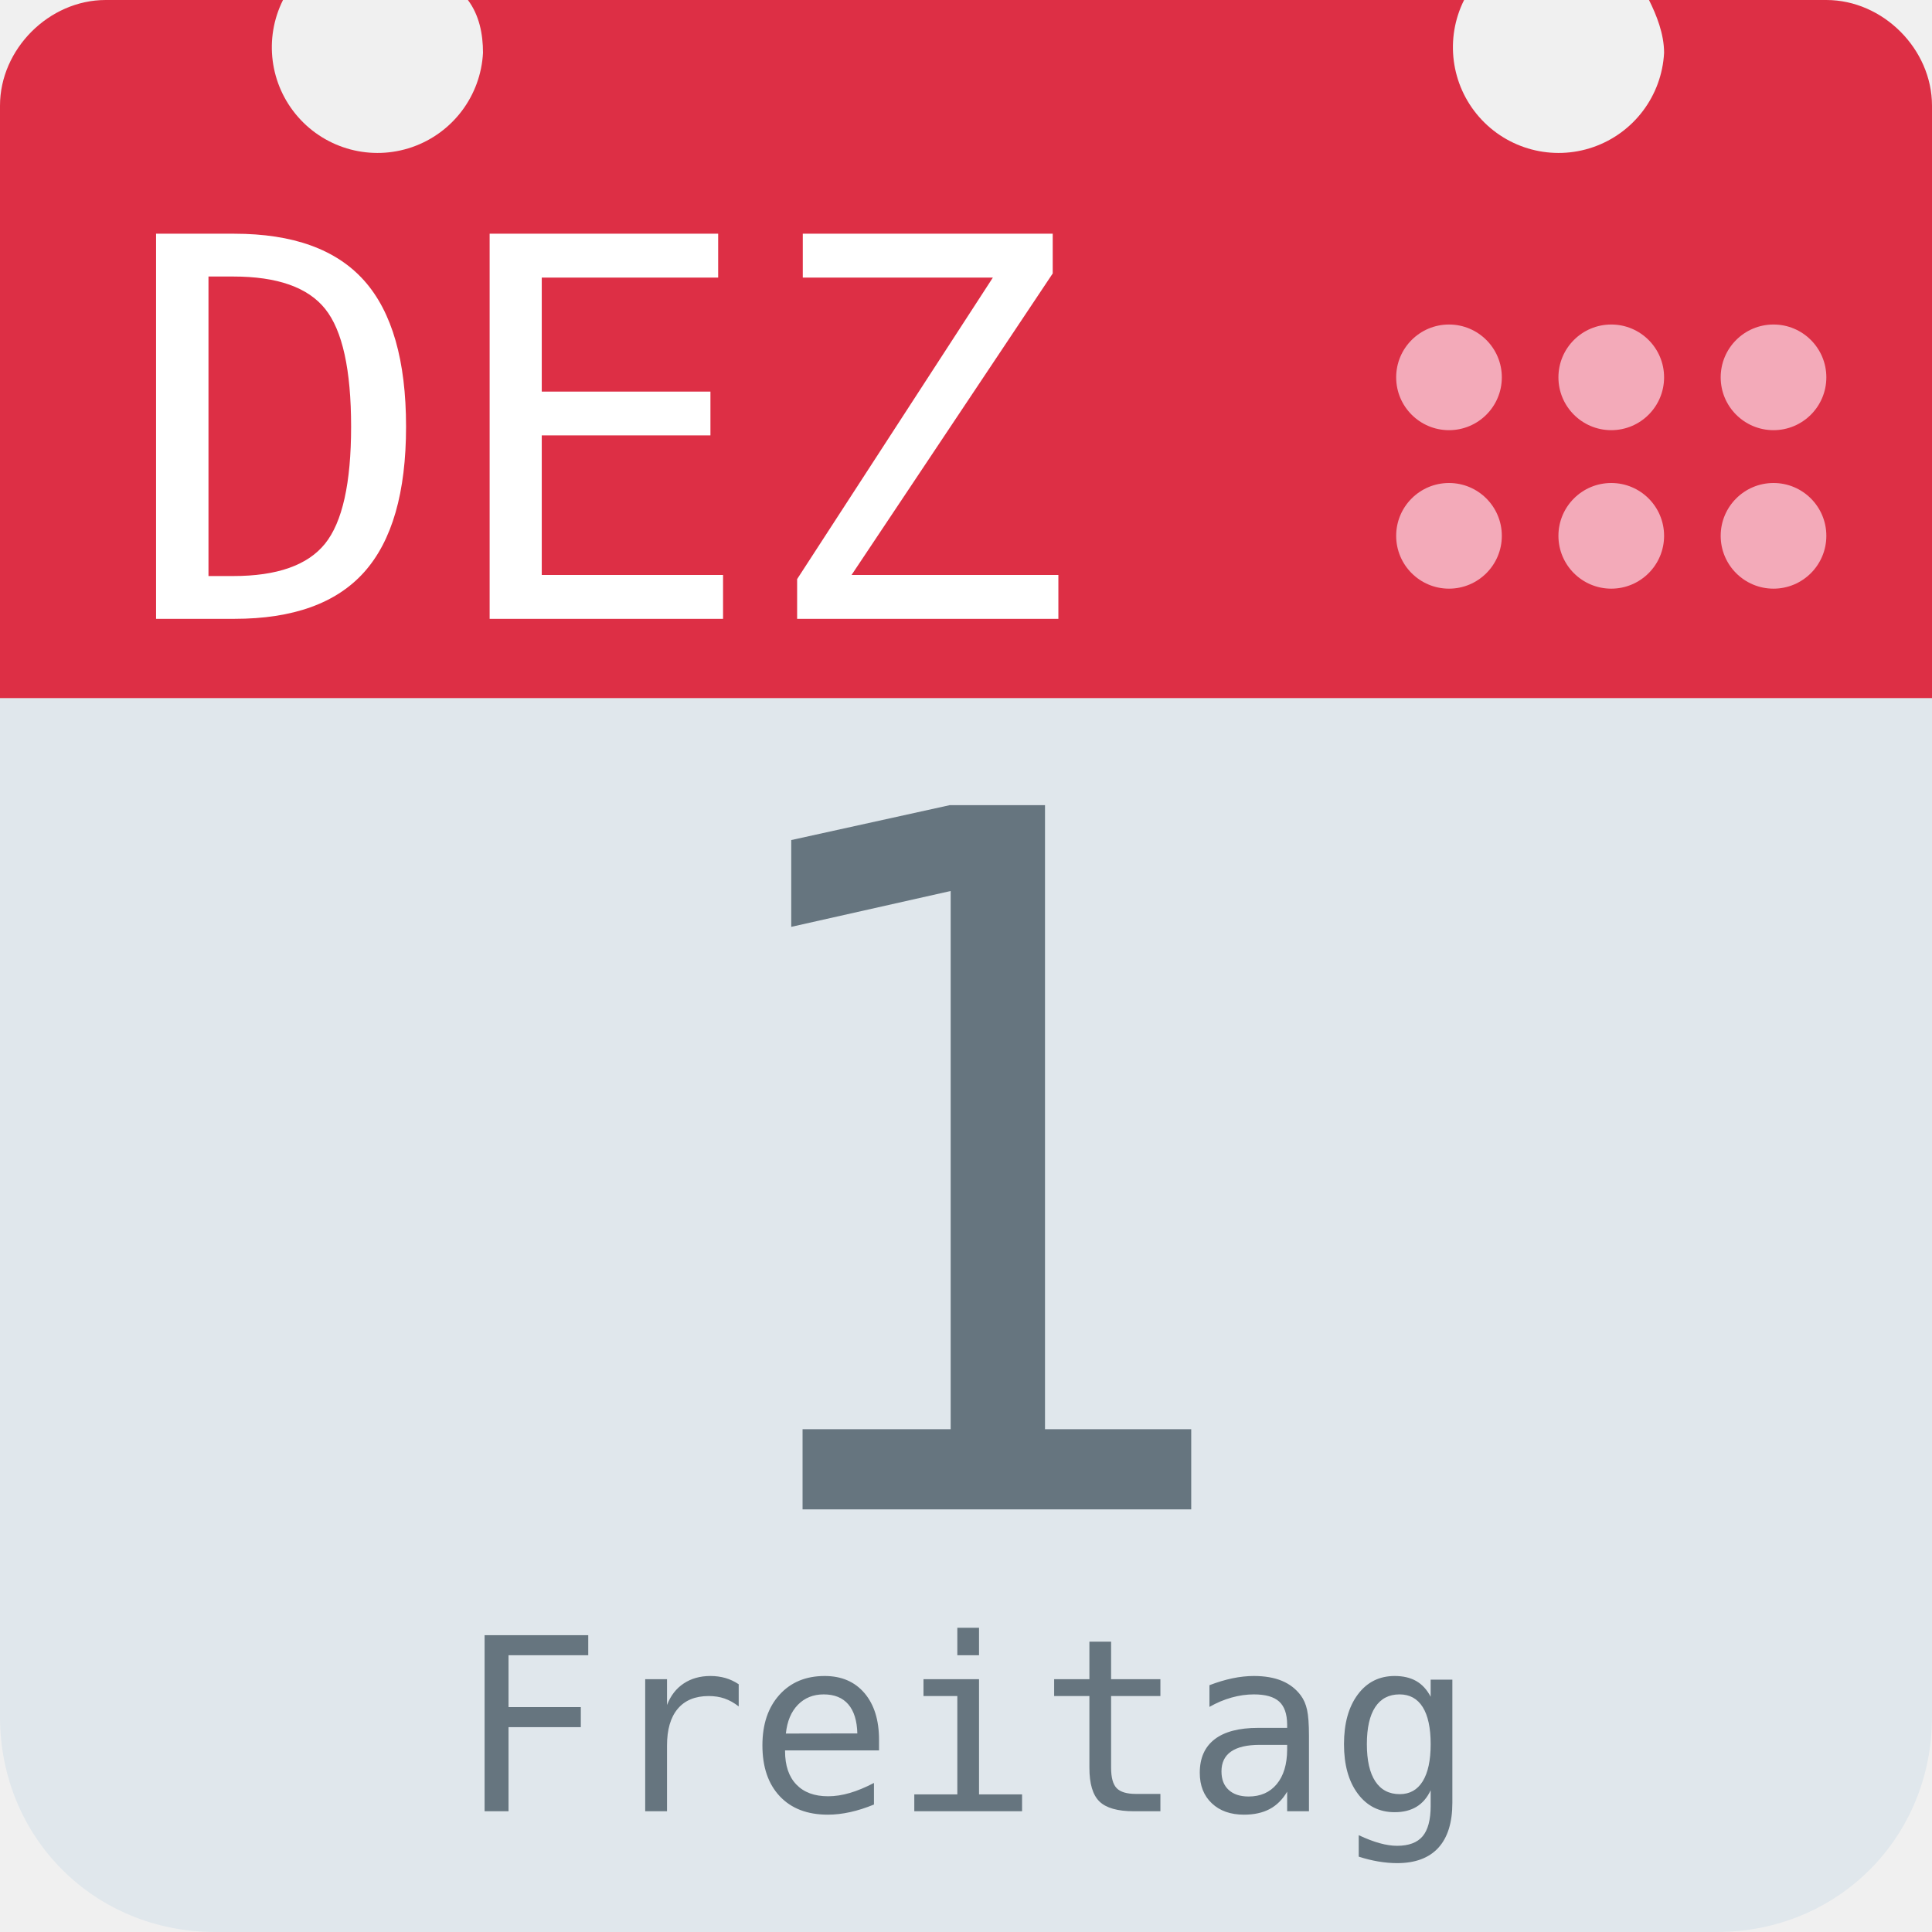
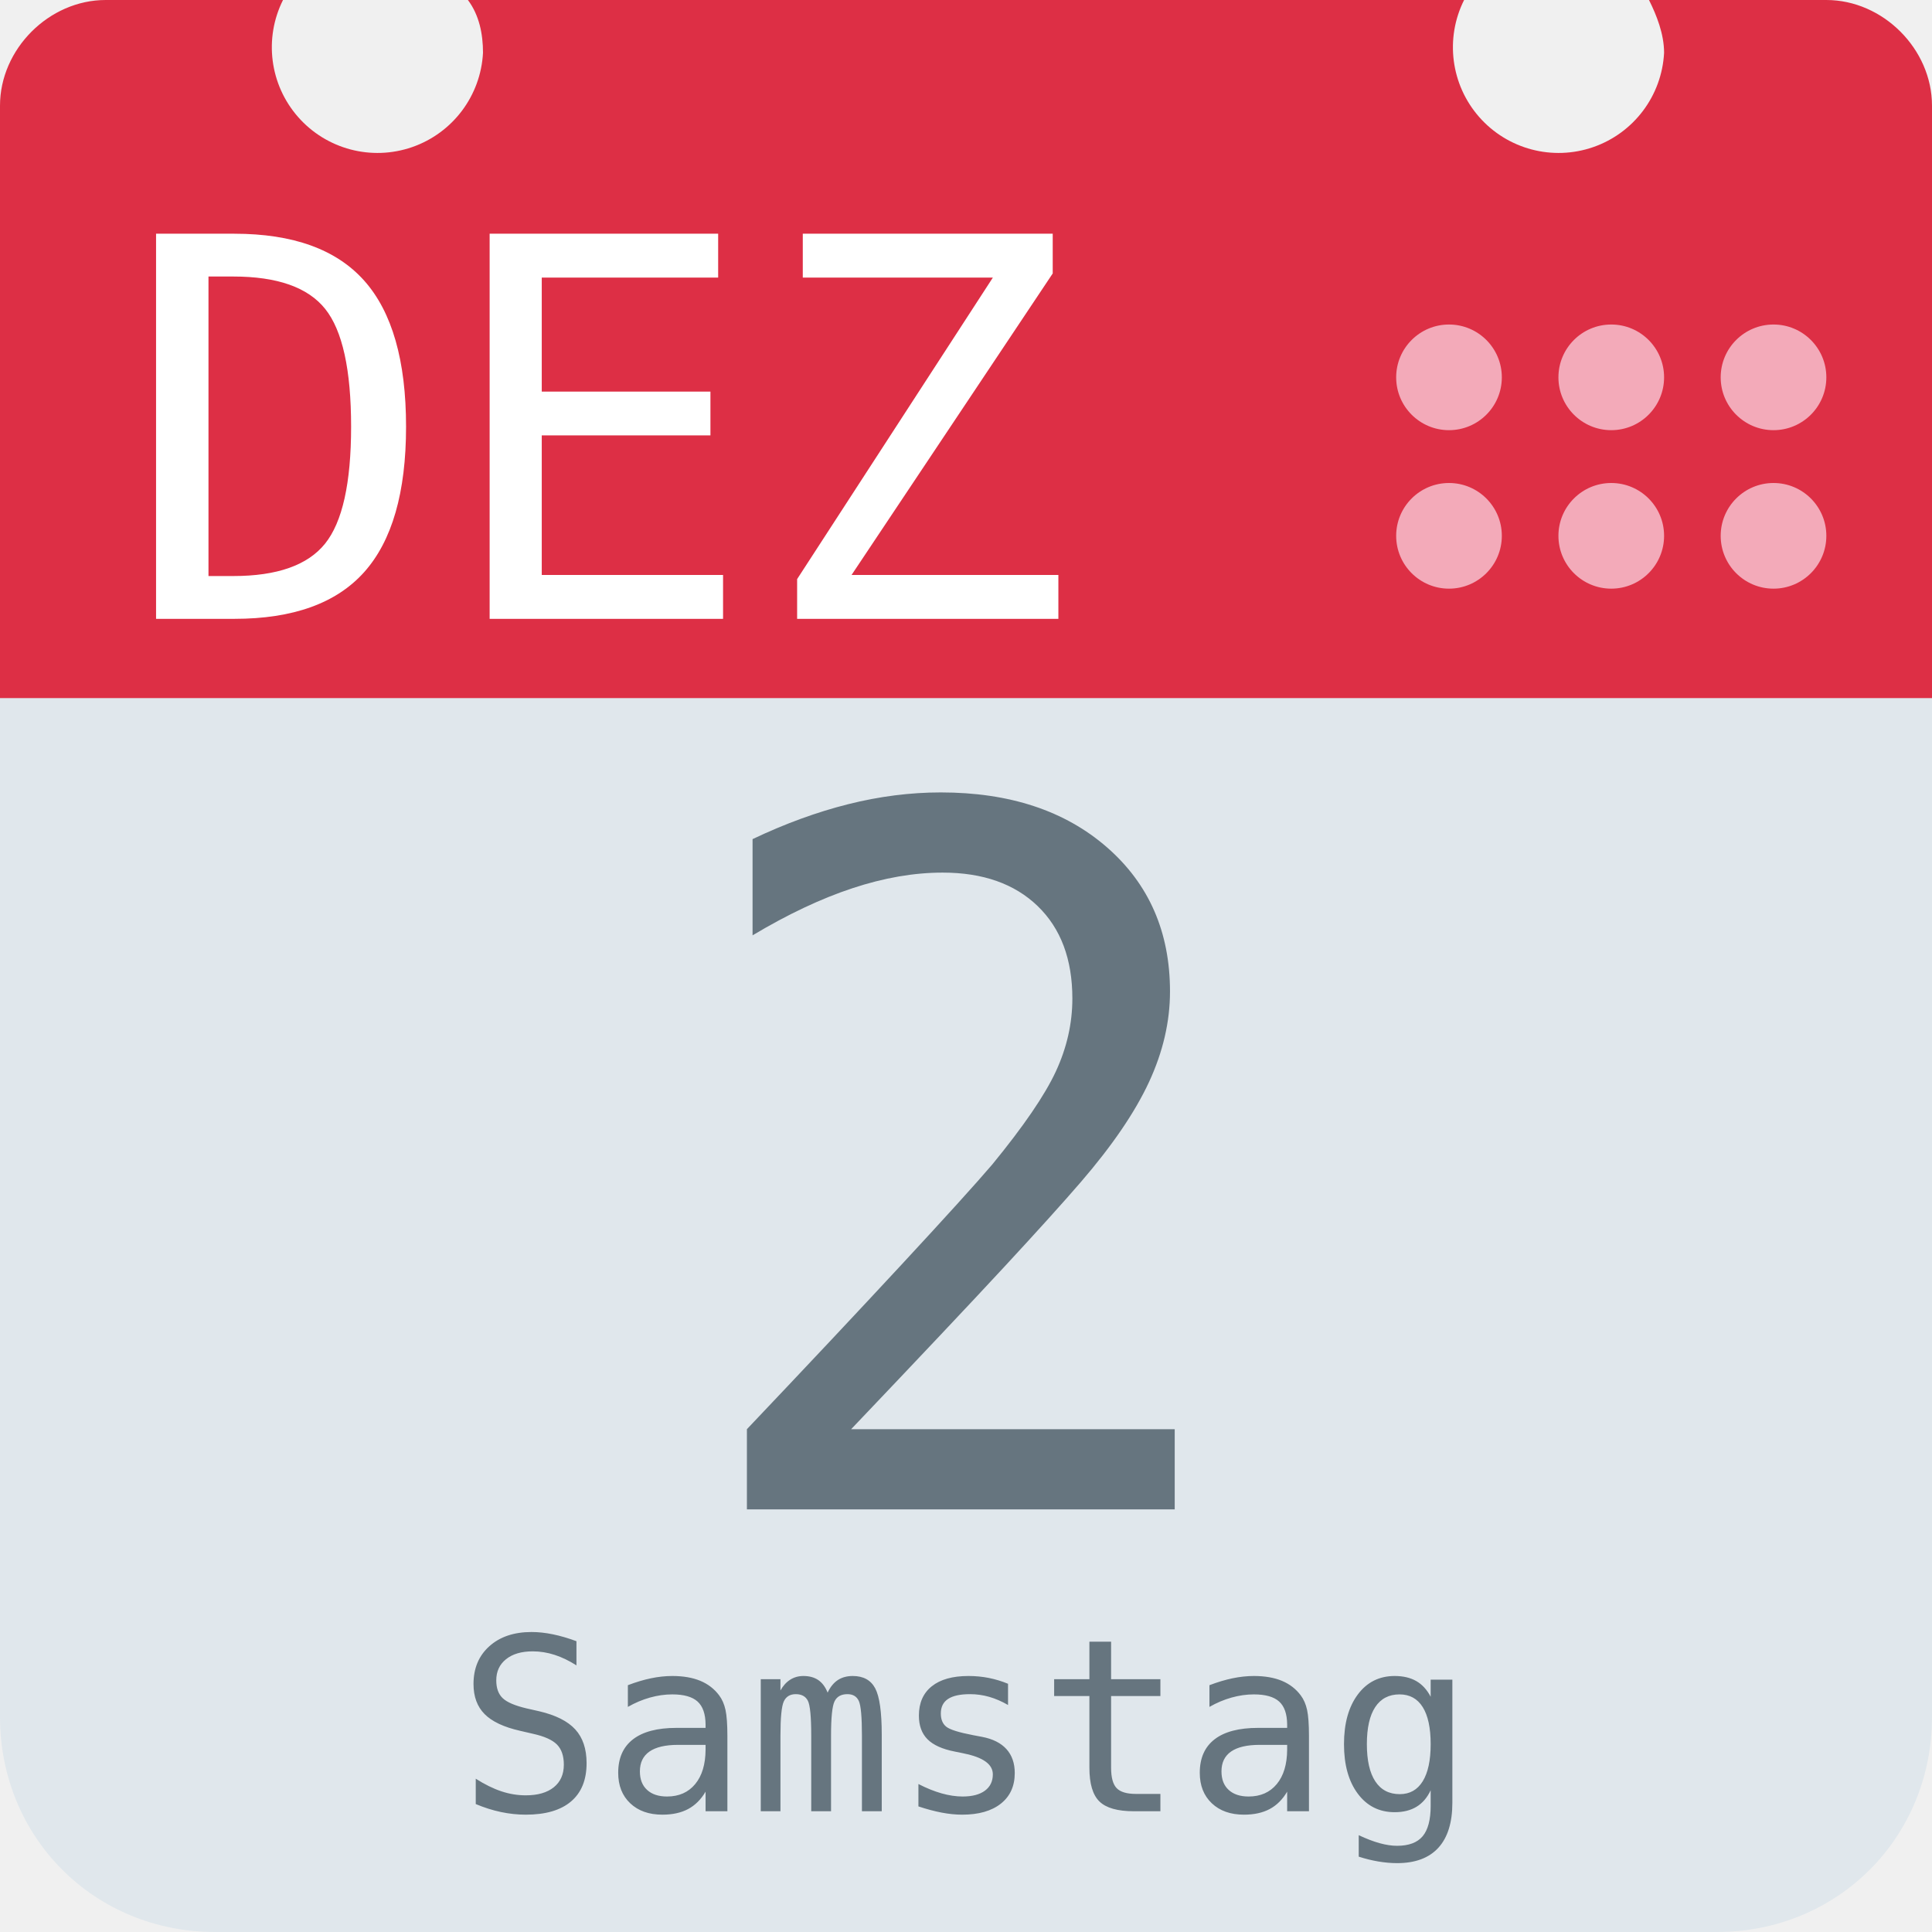
<svg xmlns="http://www.w3.org/2000/svg" aria-label="Calendar" role="img" viewBox="0 0 512 512">
  <path d="M512 455c0 32-25 57-57 57H57c-32 0-57-25-57-57V128c0-31 25-57 57-57h398c32 0 57 26 57 57z" fill="#e0e7ec" />
  <path d="M484 0h-47c2 4 4 9 4 14a28 28 0 1 1-53-14H124c3 4 4 9 4 14A28 28 0 1 1 75 0H28C13 0 0 13 0 28v157h512V28c0-15-13-28-28-28z" fill="#dd2f45" />
  <g fill="#f3aab9">
    <circle cx="470" cy="142" r="14" />
    <circle cx="470" cy="100" r="14" />
    <circle cx="427" cy="142" r="14" />
    <circle cx="427" cy="100" r="14" />
    <circle cx="384" cy="142" r="14" />
    <circle cx="384" cy="100" r="14" />
  </g>
  <text id="month" x="32" y="164" fill="#fff" font-family="monospace" font-size="140px" style="text-anchor: left">DEZ</text>
-   <text id="day" x="256" y="400" fill="#66757f" font-family="monospace" font-size="256px" style="text-anchor: middle">1</text>
-   <text id="weekday" x="256" y="480" fill="#66757f" font-family="monospace" font-size="64px" style="text-anchor: middle">Freitag</text>
+   <text id="day" x="256" y="400" fill="#66757f" font-family="monospace" font-size="256px" style="text-anchor: middle">2</text>
+   <text id="weekday" x="256" y="480" fill="#66757f" font-family="monospace" font-size="64px" style="text-anchor: middle">Samstag</text>
</svg>
